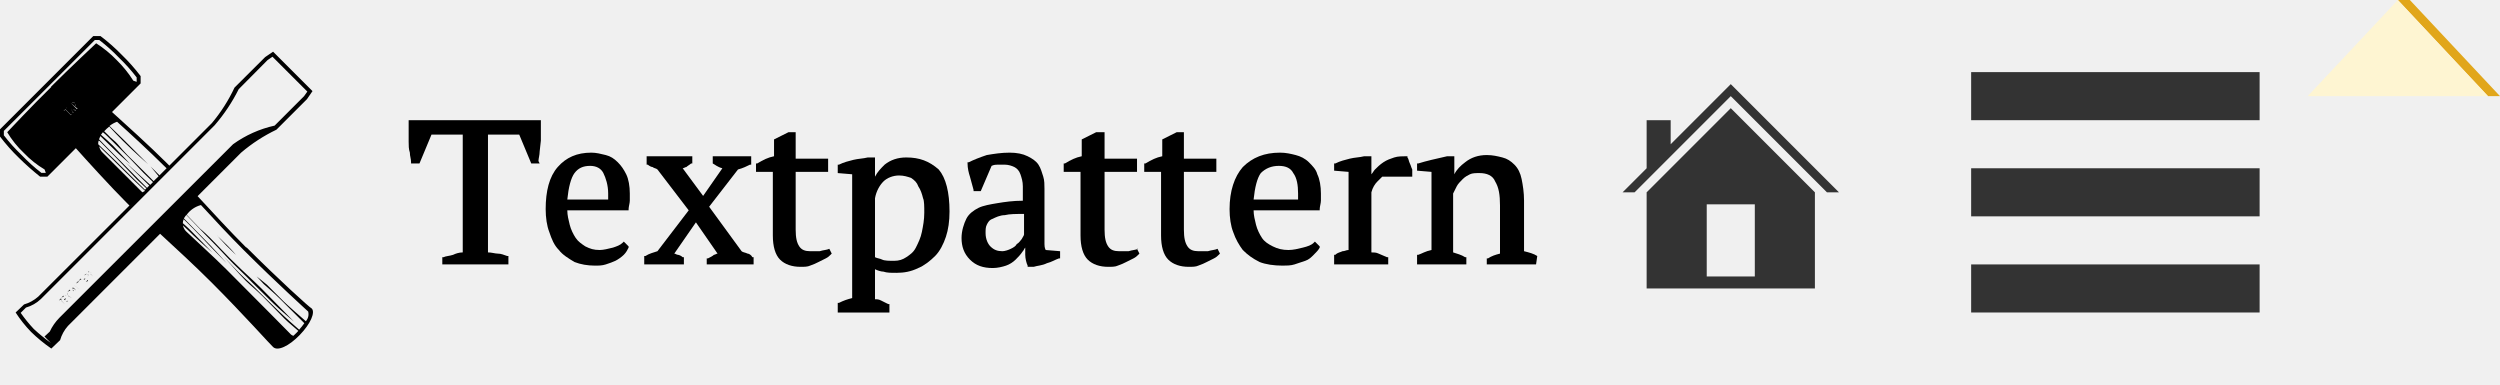
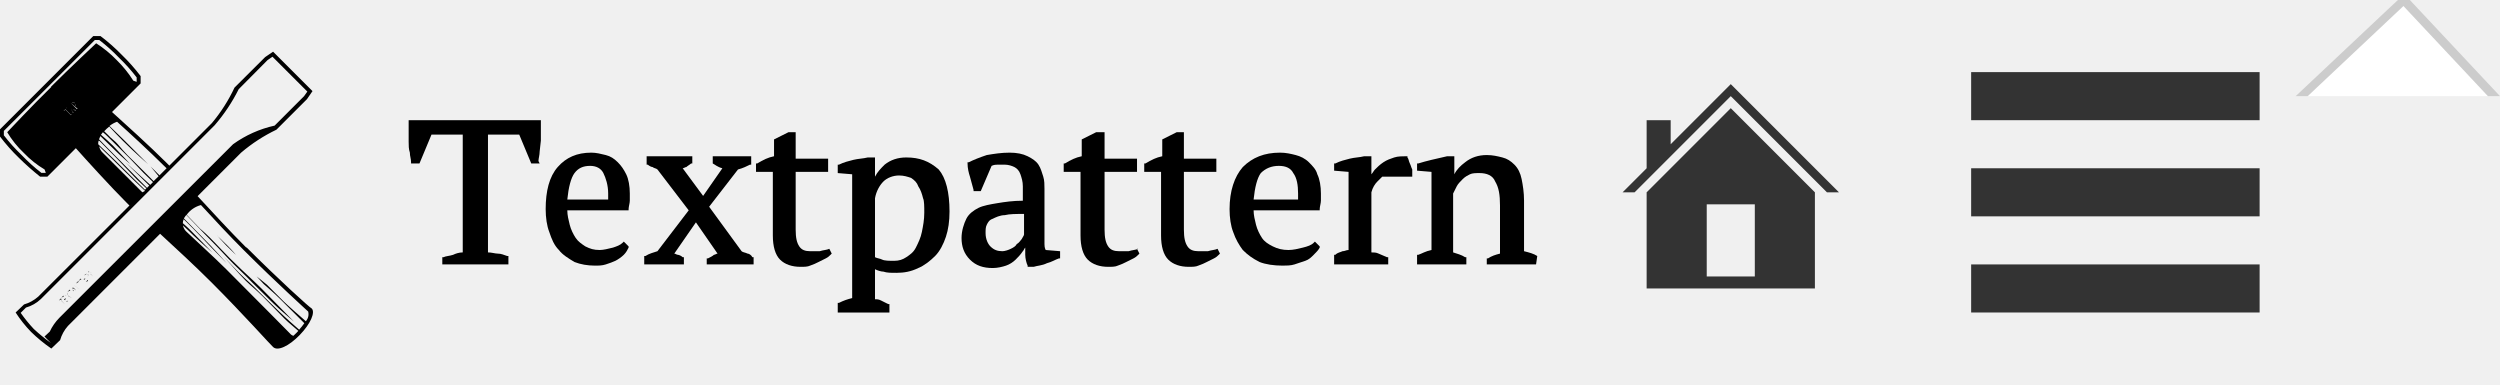
<svg xmlns="http://www.w3.org/2000/svg" version="1.1" baseProfile="full" x="0px" y="0px" width="208px" height="32px" viewBox="0 0 208 32" enable-background="new 0 0 208 32" xml:space="preserve">
  <g id="sprite-textpattern">
    <path d="M6,24a0.13,0.13,0,0,1,.1,0,0.17,0.17,0,0,1,.12.07,0.2,0.2,0,0,1,.06.1,0.1,0.1,0,0,0,0,0A0.2,0.2,0,0,0,6.18,24a0.18,0.18,0,0,0-.12-0.07A0.13,0.13,0,0,0,6,24l-0.09.09h0Zm0.77-.77,0,0h0l-0.05-.05-0.19.19h0Zm-0.22.22,0,0h0l-0.05-.05-0.19.19h0Zm-0.7.7,0,0h0l-0.05-.05-0.19.19h0ZM7,23l0,0H7L7,23l-0.17.17h0ZM5.44,24.54L5.6,24.62l0,0-0.15-.07-0.06.06h0ZM7.3,23a0.06,0.06,0,0,0,0-.06l0,0,0,0-0.11-.11h0l0.13,0.13Zm0.06-.42,0.33,0.16h0l0,0-0.28-.13-0.06.06h0ZM7,23.28l-0.11-.11h0L7,23.3l0.1-.1,0,0h0l-0.05-.05ZM6.48,24l0,0-0.09-.13,0,0h0l0.12,0.17L6.49,24h0Zm0.24-.63L7.05,23.7h0l-0.33-.33h0Zm0.47,0.08-0.1-.11h0l0.12,0.12,0.11-.11,0,0h0l-0.06-.06Zm-1,.32v0l0,0,0.48,0.3,0,0-0.49-.31Zm0.3,0.36,0.06,0.09h0l-0.06-.09h0Zm0-.54,0.33,0.33h0l-0.33-.33h0Zm0.82-.47,0.16,0.16h0l-0.16-.16h0Zm0.2-.34h0L7.75,23h0l-0.2-.2Zm-0.08-.27h0l0,0,0.39,0.39h0l-0.4-.4Zm-0.1.34a0.14,0.14,0,0,0-.22,0L7,22.92H7l0.08-.08a0.14,0.14,0,0,1,.22,0A0.14,0.14,0,0,1,7.4,23l0.23,0.11,0,0L7.4,23A0.15,0.15,0,0,0,7.34,22.84Zm-2.07,2h0l0.12,0.12,0.1-.1,0,0h0l-0.05-.05-0.1.1Zm-0.14.12h0l-0.05-.05L4.9,25h0l0.18-.18ZM5.08,25l0.33,0.33h0L5.1,25h0Zm0.47,0.08L5.45,25h0l0.12,0.12L5.67,25l0,0h0L5.67,25Zm-0.23-.43,0,0h0l-0.05-.05-0.17.17h0Zm0.47-.37,0.33,0.33h0l-0.33-.33h0Zm-0.05.48,0.08,0.17h0l-0.07-.15h0Zm0.4-.58,0,0L6,24.09H6l0.14,0.14,0,0a0.06,0.06,0,0,0,0-.06Zm-0.56.18-0.06.06v0l0.05-.05L5.7,24.66,6,24.78l0,0L5.7,24.64Zm0.59-.07,0.14,0.14h0l-0.14-.14h0Zm16.47,4.53h0Zm-4.56-9.21s0.49,0.56.75,0.82l0.83,0.81s-0.34-.41-0.74-0.81S18.08,19.62,18.08,19.62Zm2.42,1c-1.39-1.39-2.78-2.91-4.06-4.29l3.62-3.62A13.56,13.56,0,0,1,23,10.79l2.54-2.54L26,7.58,22.72,4.3l-0.66.45L19.51,7.29a13.54,13.54,0,0,1-1.88,2.95l-3.54,3.54-0.24-.24c-1.33-1.33-3.54-3.33-4.53-4.22L11.7,6.94V6.33a15.68,15.68,0,0,0-1.57-1.77A15.38,15.38,0,0,0,8.36,3H7.76L0,10.76v0.6a15.47,15.47,0,0,0,1.57,1.77A21.93,21.93,0,0,0,3.34,14.7H3.94l2.37-2.37c0.89,1,2.89,3.2,4.22,4.53l0.24,0.24L3.18,24.68A3.07,3.07,0,0,1,2,25.33L1.3,26a10.58,10.58,0,0,0,1.28,1.61h0A12.77,12.77,0,0,0,4.27,29L5,28.3a3.07,3.07,0,0,1,.65-1.18l7.67-7.67c1.38,1.27,2.9,2.67,4.29,4.06,2.68,2.68,5,5.29,5.11,5.36,0.37,0.37,1.31-.06,2.22-1s1.3-1.88,1-2.2C25.76,25.59,23.19,23.26,20.5,20.57ZM9.74,10.13c1.11,1,2.79,2.55,3.88,3.64L13.86,14l-0.59.59-0.74-.74s0.35,0.44.67,0.81l-0.42.41-1-1-1.18-1.17C10.37,12.67,10,12.25,9.8,12S9.22,11.5,9,11.24l-0.33-.32a3.25,3.25,0,0,1,.42-0.39c0.35,0.38.75,0.8,1.14,1.19,1,1,2.09,1.94,2.09,1.94l-2-2L9.11,10.48a2.06,2.06,0,0,1,.63-0.35h0Zm2.68,5.31-0.19.19-0.41-.41c-0.71-.71-1.59-1.63-2.45-2.48L8.24,11.59a1.86,1.86,0,0,1,.11-0.27l1.28,1.24c0.48,0.48,1.24,1.12,1.24,1.12-0.56-.57-1.23-1.32-1.47-1.56s-0.61-.58-1-0.91L8.56,11c0.14,0.12.26,0.21,0.35,0.31L9.81,12.2l0.93,0.92c0.32,0.32,1,1.06,1.17,1.23l0.82,0.8-0.23.23-2.08-1.9ZM5.9,9.58L5.44,9.12l-0.09.09L5.28,9.14l0,0L5.35,9.18l0.09-.09L5.9,9.55,6,9.49l0,0ZM5.51,9l0.07-.07,0,0L5.53,9ZM6.07,9.41L5.9,9,5.55,8.87l0,0L5.9,9,6.07,9.37,6.14,9.3v0ZM5.75,8.67h0L5.84,8.86h0ZM6.28,9.2l-0.23-.1,0,0L6.28,9.16l0.06-.06h0ZM6.4,9.08L5.87,8.55l0,0L6.4,9,6.46,9l0,0ZM6,8.51l0,0c0.06-.06.1,0,0.15,0a0.12,0.12,0,0,1,.06.1,0.21,0.21,0,0,0-.06-0.07s-0.09-.09-0.15,0l0,0ZM6.27,8.77l0,0a0.17,0.17,0,0,0,.05-0.13h0a0.17,0.17,0,0,1-.05.17l0,0Zm-2-1.54C2.73,8.73.6,11,.6,11A8,8,0,0,0,2,12.74,8,8,0,0,0,3.71,14.1l0.1,0.28H3.44A14.57,14.57,0,0,1,1.8,12.9,14.65,14.65,0,0,1,.32,11.26V10.89L7.89,3.33H8.26A14.51,14.51,0,0,1,9.9,4.8a14.58,14.58,0,0,1,1.47,1.64V6.81l-0.28-.1A9.47,9.47,0,0,0,9.71,5,9.46,9.46,0,0,0,8,3.6S5.73,5.73,4.23,7.23Zm4,4.49L9.54,13c0.54,0.54,1.35,1.42,1.84,1.92l0.8,0.75-0.12.12c-0.61-.6-1.45-1.41-2.62-2.58L8.17,12A1.1,1.1,0,0,1,8.2,11.71Zm0.29,1a1,1,0,0,1-.31-0.55c0.66,0.64,1.42,1.37,1.94,1.9s1.23,1.2,1.88,1.81L11.84,16ZM4.94,26.44a4.16,4.16,0,0,0-.8,1.15h0L3.7,28l0.53,0.53a14.89,14.89,0,0,1-1.42-1.16,12.5,12.5,0,0,1-1.09-1.34l0.44-.44a3,3,0,0,0,1.24-.71l14-14,0,0,0.46-.46a14.5,14.5,0,0,0,2-3L22.26,5l0.41-.28,2.9,2.9L25.3,8h0l-2.45,2.45A9.38,9.38,0,0,0,19.39,12l-0.49.49h0Zm20.5,0.28c-0.35-.3-1.56-1.36-1.83-1.63l-1.4-1.4C22,23.5,21.35,23,21.35,23s0.47,0.51.6,0.64,0.84,0.72,1.37,1.25l2,2a5.16,5.16,0,0,1-.43.54c-0.29-.25-1.21-1.06-1.62-1.47s-0.92-.87-1.43-1.39-1-1-1.47-1.41-1.75-1.81-1.75-1.81,1.33,1.52,1.82,2,0.84,0.73,1.43,1.32,1.47,1.51,1.82,1.86,0.9,0.78,1.13,1l-0.16.17-0.25.24h0a0.57,0.57,0,0,1-.28-0.19c-0.12-.12-2.62-2.66-5.31-5.35-1-1-3-2.82-3.24-3.06a1,1,0,0,1-.36-0.59c0.29,0.27.59,0.55,0.86,0.82C16.86,20.31,17.66,21,17.66,21s-1.32-1.35-1.9-1.93c-0.13-.13-0.32-0.3-0.55-0.5a0.94,0.94,0,0,1,.07-0.33L16.05,19c0.57,0.57,1.23,1.28,1.56,1.62l1.26,1.29s-1.25-1.41-2-2.14l-1.57-1.6L15.41,18l0.09-.12L17,19.44c0.66,0.66,1.57,1.61,2,2.08s1.51,1.47,2,2l1.71,1.69c0.47,0.47,1.75,1.55,1.75,1.55L21.75,24c-0.73-.73-1.65-1.54-2.1-2C19,21.4,18,20.3,17.45,19.76s-0.69-.63-0.81-0.74l-1.11-1.15a2.15,2.15,0,0,1,1.19-.81c1.13,1.23,2.35,2.54,3.55,3.74,2.69,2.69,5.34,5.09,5.37,5.12A0.87,0.87,0,0,1,25.45,26.72Z" />
    <path d="M44.8,13.4c0-0.2,0.1-0.5,0.1-0.8l0.1-0.9c0-0.3,0-0.6,0-0.9c0-0.3,0-0.5,0-0.8l0,0H34v0.2c0,0.2,0,0.4,0,0.7c0,0.3,0,0.6,0,0.9c0,0.3,0,0.6,0.1,0.9c0,0.3,0.1,0.5,0.1,0.8v0.1h0.7l1-2.4h2.6V21c-0.3,0-0.6,0.1-0.8,0.2c-0.3,0.1-0.6,0.1-0.8,0.2h-0.1V22h5.5v-0.7h-0.1c-0.3-0.1-0.5-0.2-0.8-0.2c-0.2,0-0.5-0.1-0.8-0.1v-9.8h2.6l1,2.4h0.7L44.8,13.4z" />
    <path d="M51.4,13.5c-0.3-0.3-0.6-0.5-1-0.6s-0.8-0.2-1.2-0.2c-1.2,0-2.1,0.4-2.8,1.2s-1,2-1,3.5c0,0.7,0.1,1.4,0.3,1.9c0.2,0.6,0.4,1.1,0.8,1.5c0.3,0.4,0.8,0.7,1.3,1c0.5,0.2,1.1,0.3,1.7,0.3c0.3,0,0.6,0,0.9-0.1c0.3-0.1,0.6-0.2,0.8-0.3c0.2-0.1,0.5-0.3,0.7-0.5s0.3-0.4,0.4-0.6v-0.1l-0.4-0.4l-0.1,0.1c-0.2,0.2-0.5,0.3-0.8,0.4c-0.4,0.1-0.8,0.2-1.1,0.2c-0.5,0-0.8-0.1-1.2-0.3c-0.3-0.2-0.6-0.4-0.8-0.7s-0.4-0.7-0.5-1.1s-0.2-0.8-0.2-1.2h5.1v-0.1c0-0.2,0.1-0.5,0.1-0.7s0-0.4,0-0.6c0-0.6-0.1-1.2-0.3-1.6C51.9,14.1,51.7,13.8,51.4,13.5z M49.1,13.8c0.5,0,0.9,0.2,1.1,0.6c0.2,0.4,0.4,1,0.4,1.7c0,0.1,0,0.2,0,0.3c0,0.1,0,0.1,0,0.2h-3.4c0.1-1,0.3-1.8,0.6-2.2C48.1,14,48.5,13.8,49.1,13.8z" />
    <path d="M62.2,21.1C62,21,61.8,21,61.7,20.9L59,17.2l2.4-3.1c0.4-0.1,0.8-0.3,1-0.4h0.1V13h-3.2v0.6l0,0c0.2,0.1,0.4,0.3,0.8,0.4l-1.6,2.3L56.8,14c0.1,0,0.2-0.1,0.3-0.1c0.1-0.1,0.3-0.2,0.4-0.3h0.1V13h-3.8v0.7h0.1c0.1,0.1,0.3,0.2,0.4,0.2c0.1,0.1,0.3,0.1,0.4,0.2l2.6,3.4l-2.6,3.4c-0.3,0.1-0.7,0.2-1,0.4h-0.1V22h3.3v-0.6h-0.1c-0.1-0.1-0.3-0.2-0.4-0.2c-0.1,0-0.2-0.1-0.3-0.1l1.8-2.6l1.8,2.6c-0.1,0-0.2,0.1-0.3,0.1c-0.1,0.1-0.3,0.2-0.5,0.3h-0.1V22h3.9v-0.6h-0.1C62.5,21.2,62.3,21.1,62.2,21.1z" />
    <path d="M69,20.7c-0.2,0.1-0.5,0.1-0.8,0.2c-0.3,0-0.6,0-0.8,0c-0.4,0-0.7-0.1-0.9-0.4c-0.2-0.3-0.3-0.7-0.3-1.4v-4.8h2.7v-1.1h-2.7V11h-0.6l0,0c-0.2,0.1-0.4,0.2-0.6,0.3s-0.4,0.2-0.6,0.3l0,0V13c-0.5,0.1-0.9,0.3-1.4,0.6h-0.1v0.7h1.4v5.3c0,0.9,0.2,1.6,0.6,2s1,0.6,1.7,0.6c0.3,0,0.6,0,0.8-0.1c0.3-0.1,0.5-0.2,0.7-0.3c0.2-0.1,0.4-0.2,0.6-0.3c0.2-0.1,0.3-0.2,0.4-0.3l0.1-0.1L69,20.7L69,20.7z" />
    <path d="M75.4,13.1c-0.7,0-1.3,0.2-1.8,0.6c-0.3,0.3-0.6,0.6-0.8,1v-1.6h-0.6c-0.4,0.1-0.8,0.1-1.2,0.2c-0.4,0.1-0.8,0.2-1.2,0.4h-0.1v0.7l1.2,0.1v10.3c-0.4,0.1-0.7,0.2-1.1,0.4h-0.1V26H74v-0.7h-0.1c-0.2-0.1-0.4-0.2-0.6-0.3c-0.2-0.1-0.3-0.1-0.5-0.1v-2.5c0.2,0.1,0.5,0.2,0.7,0.2c0.3,0.1,0.6,0.1,1.1,0.1c0.6,0,1.2-0.1,1.8-0.4c0.5-0.2,1-0.6,1.4-1s0.7-1,0.9-1.6c0.2-0.6,0.3-1.3,0.3-2.1c0-1.6-0.3-2.8-0.9-3.5C77.3,13.4,76.5,13.1,75.4,13.1z M76.9,17.7c0,0.6-0.1,1.1-0.2,1.6s-0.3,0.9-0.5,1.3s-0.5,0.6-0.8,0.8c-0.3,0.2-0.6,0.3-1,0.3s-0.8,0-1-0.1s-0.4-0.1-0.6-0.2v-4.9c0.1-0.6,0.4-1.1,0.7-1.4c0.3-0.3,0.8-0.5,1.3-0.5c0.4,0,0.7,0.1,1,0.2c0.3,0.2,0.5,0.4,0.6,0.7c0.2,0.3,0.3,0.6,0.4,1C76.9,16.7,76.9,17.2,76.9,17.7z" />
    <path d="M86.9,20.3c0-0.2,0-0.4,0-0.7c0-0.6,0-1.2,0-1.9s0-1.3,0-2c0-0.3,0-0.7-0.1-1s-0.2-0.7-0.4-1c-0.2-0.3-0.5-0.5-0.9-0.7s-0.9-0.3-1.5-0.3c-0.7,0-1.3,0.1-1.9,0.2c-0.6,0.2-1.1,0.4-1.5,0.6h-0.1v0.1c0,0.4,0.1,0.8,0.2,1.1c0.1,0.4,0.2,0.7,0.3,1.1v0.1h0.6l0.9-2.1c0.2-0.1,0.4-0.1,0.5-0.1c0.2,0,0.4,0,0.6,0c0.3,0,0.6,0.1,0.8,0.2c0.2,0.1,0.4,0.3,0.5,0.6s0.2,0.6,0.2,1s0,0.8,0,1.2c-0.8,0-1.5,0.1-2.1,0.2c-0.6,0.1-1.2,0.2-1.6,0.4c-0.4,0.2-0.8,0.5-1,0.9c-0.2,0.4-0.4,1-0.4,1.6c0,0.7,0.2,1.3,0.7,1.8s1.1,0.7,1.9,0.7c0.4,0,0.8-0.1,1.1-0.2c0.3-0.1,0.6-0.3,0.8-0.5c0.2-0.2,0.4-0.4,0.6-0.7c0.1-0.1,0.1-0.2,0.2-0.3c0,0.2,0,0.4,0,0.6c0,0.3,0.1,0.7,0.2,0.9v0.1H86c0.3-0.1,0.7-0.1,1.1-0.3c0.4-0.1,0.7-0.3,1-0.4h0.1v-0.6L87,20.8C86.9,20.6,86.9,20.4,86.9,20.3z M84.6,20.3c-0.1,0.2-0.3,0.3-0.5,0.4s-0.5,0.2-0.7,0.2c-0.4,0-0.7-0.1-1-0.4c-0.2-0.2-0.4-0.6-0.4-1.1c0-0.3,0-0.5,0.1-0.7c0.1-0.2,0.2-0.4,0.5-0.5c0.2-0.1,0.6-0.3,1-0.3c0.4-0.1,0.9-0.1,1.6-0.1v1.7c0,0.1-0.1,0.2-0.2,0.4C84.9,20,84.8,20.2,84.6,20.3z" />
    <path d="M94.7,20.7c-0.2,0.1-0.5,0.1-0.8,0.2c-0.3,0-0.6,0-0.8,0c-0.4,0-0.7-0.1-0.9-0.4c-0.2-0.3-0.3-0.7-0.3-1.4v-4.8h2.7v-1.1h-2.7V11h-0.6h-0.1c-0.2,0.1-0.4,0.2-0.6,0.3s-0.4,0.2-0.6,0.3l0,0V13c-0.5,0.1-0.9,0.3-1.4,0.6h-0.1v0.7h1.4v5.3c0,0.9,0.2,1.6,0.6,2s1,0.6,1.7,0.6c0.3,0,0.6,0,0.8-0.1c0.3-0.1,0.5-0.2,0.7-0.3c0.2-0.1,0.4-0.2,0.6-0.3c0.2-0.1,0.3-0.2,0.4-0.3l0.1-0.1l-0.2-0.4L94.7,20.7z" />
    <path d="M101.3,20.7c-0.2,0.1-0.5,0.1-0.8,0.2c-0.3,0-0.6,0-0.8,0c-0.4,0-0.7-0.1-0.9-0.4c-0.2-0.3-0.3-0.7-0.3-1.4v-4.8h2.7v-1.1h-2.7V11H98h-0.1c-0.2,0.1-0.4,0.2-0.6,0.3s-0.4,0.2-0.6,0.3l0,0V13c-0.5,0.1-0.9,0.3-1.4,0.6h-0.1v0.7h1.4v5.3c0,0.9,0.2,1.6,0.6,2s1,0.6,1.7,0.6c0.3,0,0.6,0,0.8-0.1c0.3-0.1,0.5-0.2,0.7-0.3c0.2-0.1,0.4-0.2,0.6-0.3c0.2-0.1,0.3-0.2,0.4-0.3l0.1-0.1L101.3,20.7L101.3,20.7z" />
    <path d="M108.9,13.5c-0.3-0.3-0.7-0.5-1.1-0.6s-0.8-0.2-1.3-0.2c-1.3,0-2.3,0.4-3.1,1.2c-0.7,0.8-1.1,2-1.1,3.5c0,0.7,0.1,1.4,0.3,1.9c0.2,0.6,0.5,1.1,0.8,1.5c0.4,0.4,0.8,0.7,1.4,1c0.5,0.2,1.2,0.3,1.9,0.3c0.3,0,0.7,0,1-0.1s0.6-0.2,0.9-0.3c0.3-0.1,0.5-0.3,0.7-0.5s0.4-0.4,0.5-0.6v-0.1l-0.4-0.4l-0.1,0.1c-0.2,0.2-0.5,0.3-0.9,0.4s-0.8,0.2-1.2,0.2c-0.5,0-0.9-0.1-1.3-0.3c-0.4-0.2-0.7-0.4-0.9-0.7c-0.2-0.3-0.4-0.7-0.5-1.1s-0.2-0.8-0.2-1.2h5.5v-0.1c0-0.2,0.1-0.5,0.1-0.7s0-0.4,0-0.6c0-0.6-0.1-1.2-0.3-1.6C109.5,14.1,109.2,13.8,108.9,13.5z M106.4,13.8c0.6,0,1,0.2,1.2,0.6c0.3,0.4,0.4,1,0.4,1.7c0,0.1,0,0.2,0,0.3c0,0.1,0,0.1,0,0.2h-3.7c0.1-1,0.3-1.8,0.6-2.2C105.3,14,105.8,13.8,106.4,13.8z" />
    <path d="M117.3,13.6c-0.1-0.2-0.1-0.4-0.2-0.5V13H117c-0.3,0-0.7,0-1,0.1s-0.6,0.2-0.9,0.4s-0.5,0.4-0.7,0.6c-0.1,0.1-0.2,0.3-0.3,0.4V13h-0.6c-0.4,0.1-0.8,0.1-1.2,0.2c-0.4,0.1-0.8,0.2-1.2,0.4H111v0.6l1.2,0.1v6.5c-0.2,0-0.3,0.1-0.5,0.1c-0.2,0.1-0.4,0.1-0.6,0.3H111V22h4.5v-0.6h-0.1c-0.2-0.1-0.5-0.2-0.7-0.3c-0.2-0.1-0.4-0.1-0.6-0.1v-5c0.1-0.4,0.3-0.7,0.5-0.9s0.3-0.3,0.4-0.4h2.5v-0.6l0,0C117.4,13.9,117.4,13.8,117.3,13.6z" />
    <path d="M127.9,21.3c-0.3-0.2-0.7-0.3-1.1-0.4v-4.2c0-0.7-0.1-1.3-0.2-1.8s-0.3-0.9-0.6-1.2c-0.3-0.3-0.6-0.5-1-0.6s-0.8-0.2-1.3-0.2c-0.7,0-1.3,0.2-1.8,0.6c-0.4,0.3-0.7,0.6-0.9,1V13h-0.6c-0.4,0.1-0.9,0.2-1.3,0.3s-0.8,0.2-1.1,0.3h-0.1v0.6l1.2,0.1v6.5c-0.5,0.1-0.8,0.3-1.1,0.4h-0.1V22h4.1v-0.6h-0.1c-0.3-0.2-0.7-0.3-1-0.4v-4.9c0.1-0.2,0.2-0.4,0.3-0.6c0.1-0.2,0.3-0.4,0.5-0.6c0.2-0.2,0.4-0.3,0.6-0.4c0.2-0.1,0.5-0.1,0.8-0.1c0.6,0,1.1,0.2,1.3,0.7c0.3,0.5,0.4,1.1,0.4,2v4c-0.4,0.1-0.7,0.2-1,0.4h-0.1V22h4.1L127.9,21.3L127.9,21.3z" />
  </g>
  <g id="sprite-home" fill="#333333">
    <path d="M151,24h-14v-8l7-7l7,7V24z M146,17h-4v6h4V17z" />
    <polygon points="144,7 139,12 139,10 137,10 137,14 135,16 136,16 144,8 152,16 153,16" />
  </g>
  <g id="sprite-hamburger" fill="#333333">
    <rect x="164" y="6" width="24" height="4" />
    <rect x="164" y="14" width="24" height="4" />
    <rect x="164" y="22" width="24" height="4" />
  </g>
  <g id="sprite-indicator">
-     <polygon fill="#e1a61a" points="208,8 207,8 199.5,0 200.5,0" />
-     <polygon fill="#fef5d2" points="207,8 192,8 199.5,0" />
+     <polygon fill="#ffffff" points="207,8 192,8 199.5,0" />
+     <polygon fill="#cccccc" points="208,8 207,8 199.5,0 200.5,0" />
+     <polygon fill="#cccccc" points="192,8 191,8 199.5,0 200.5,0" />
  </g>
</svg>
